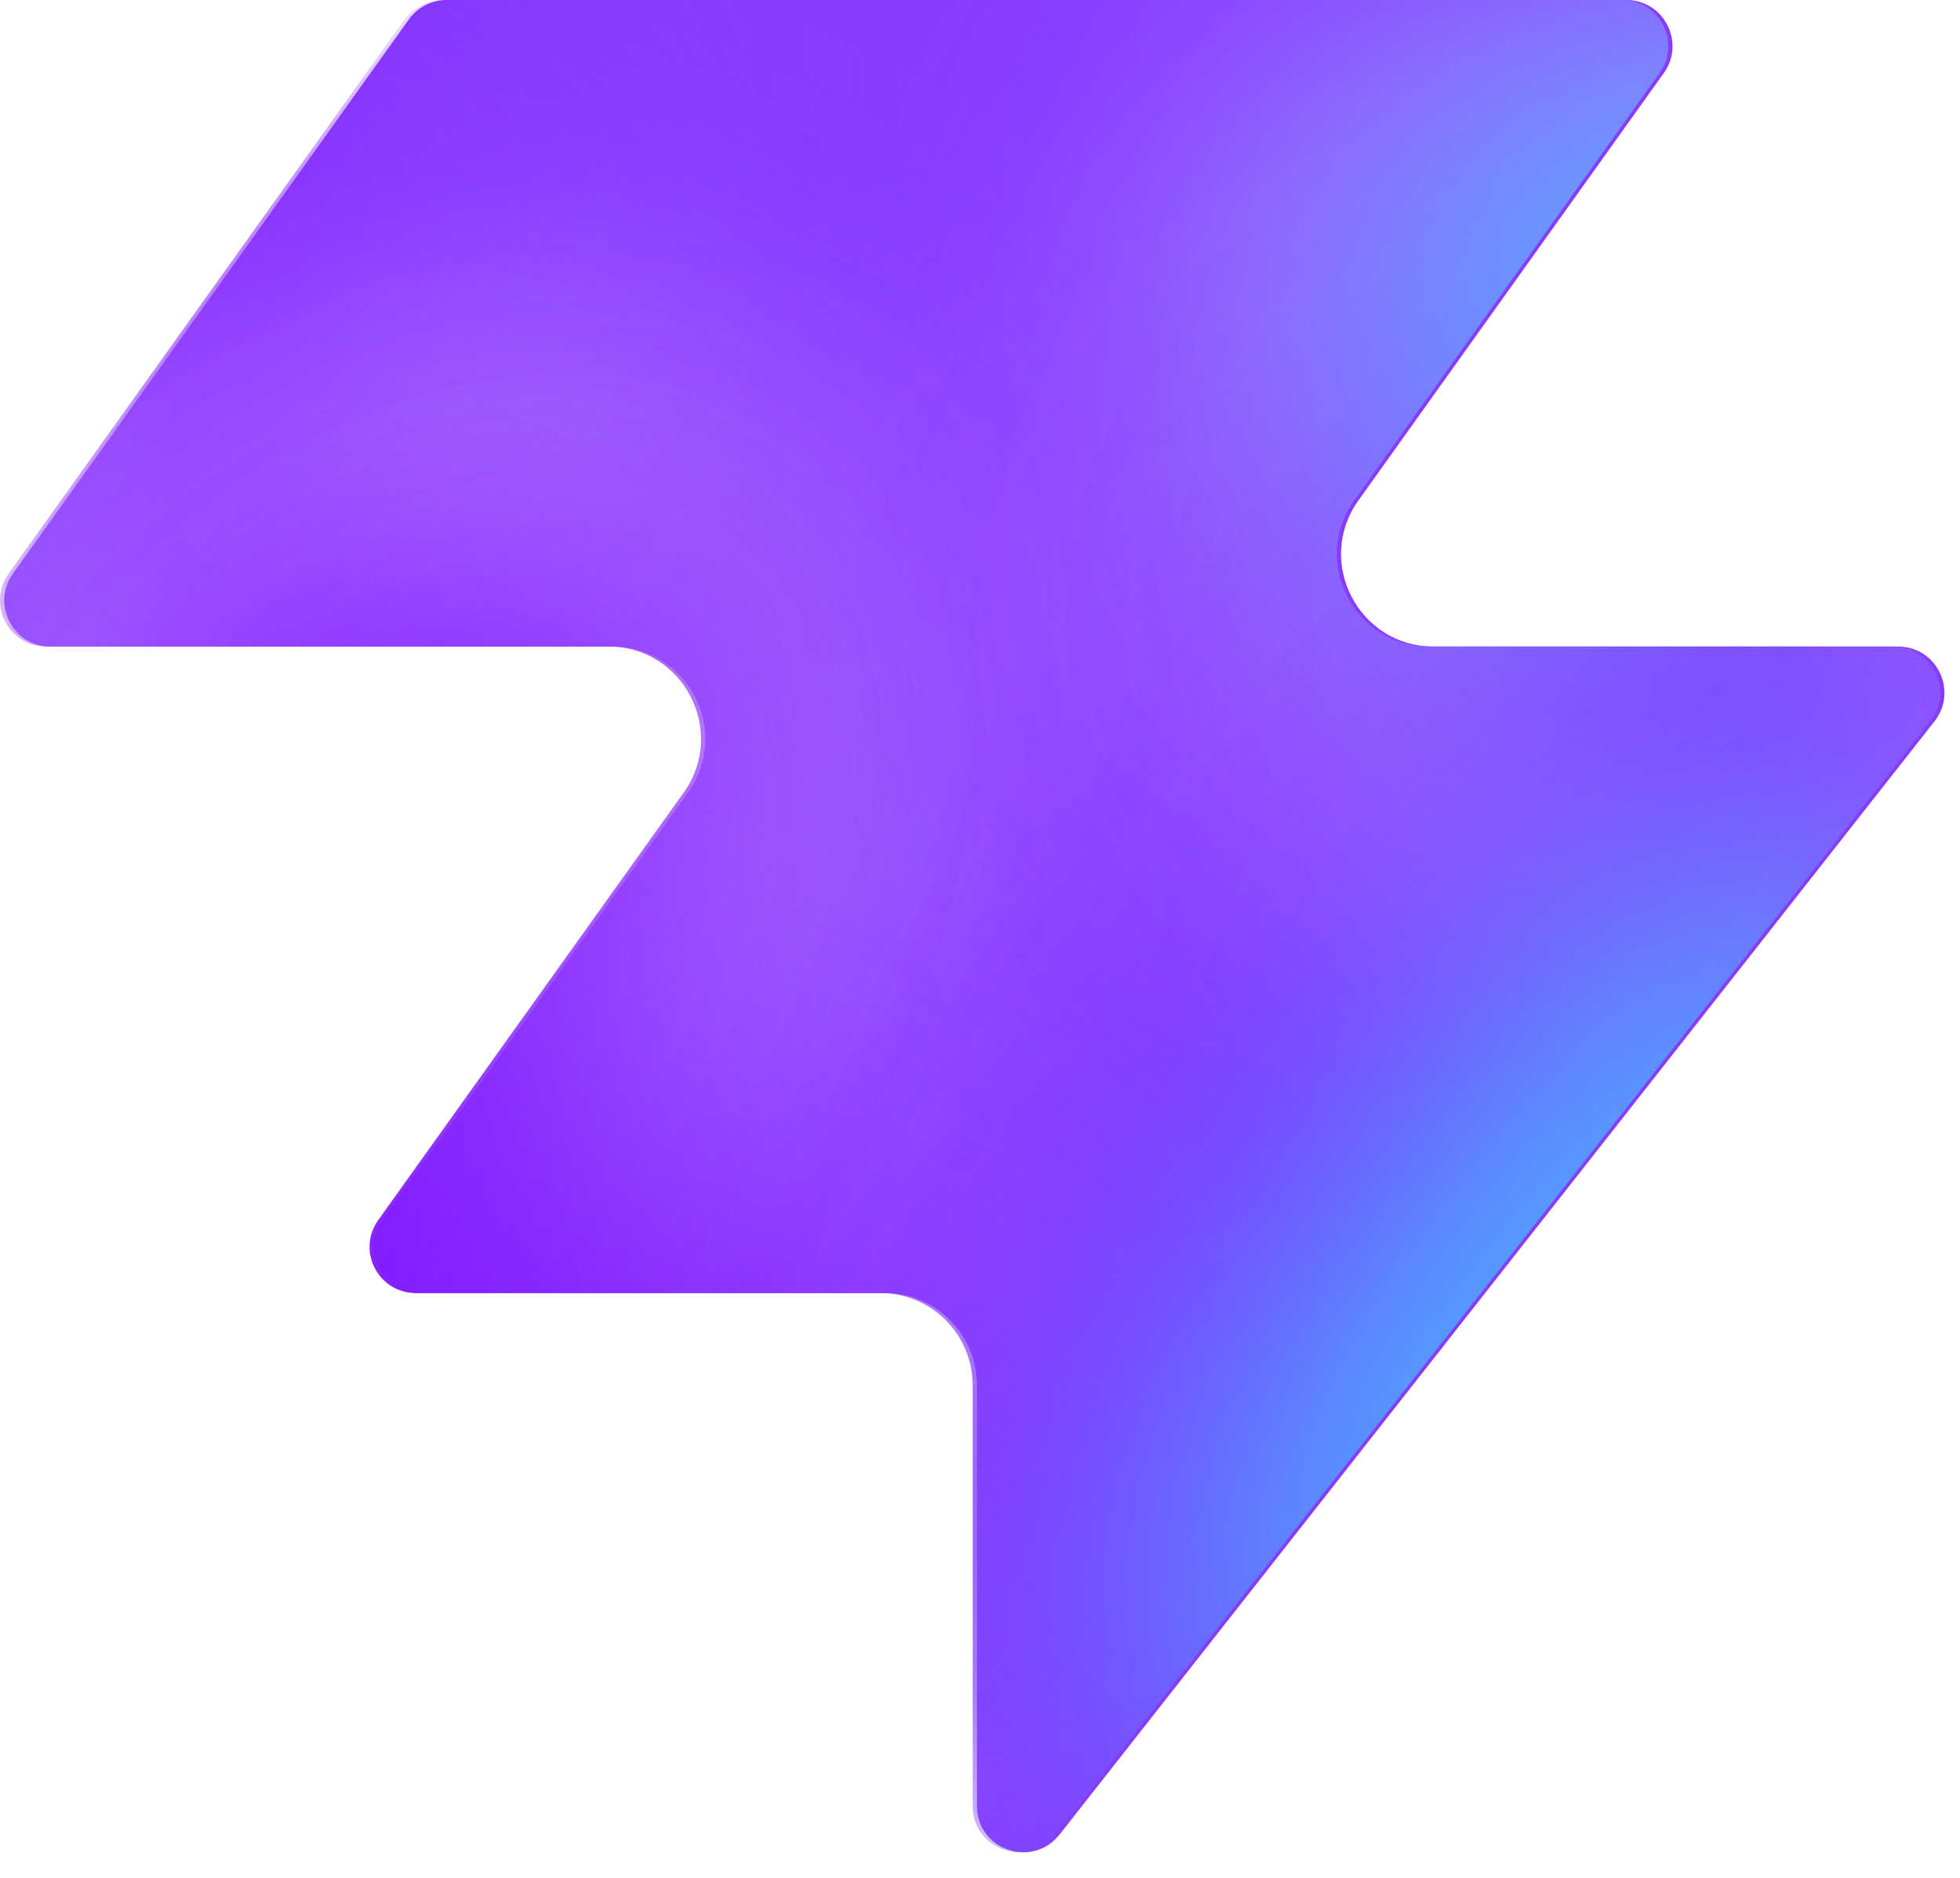
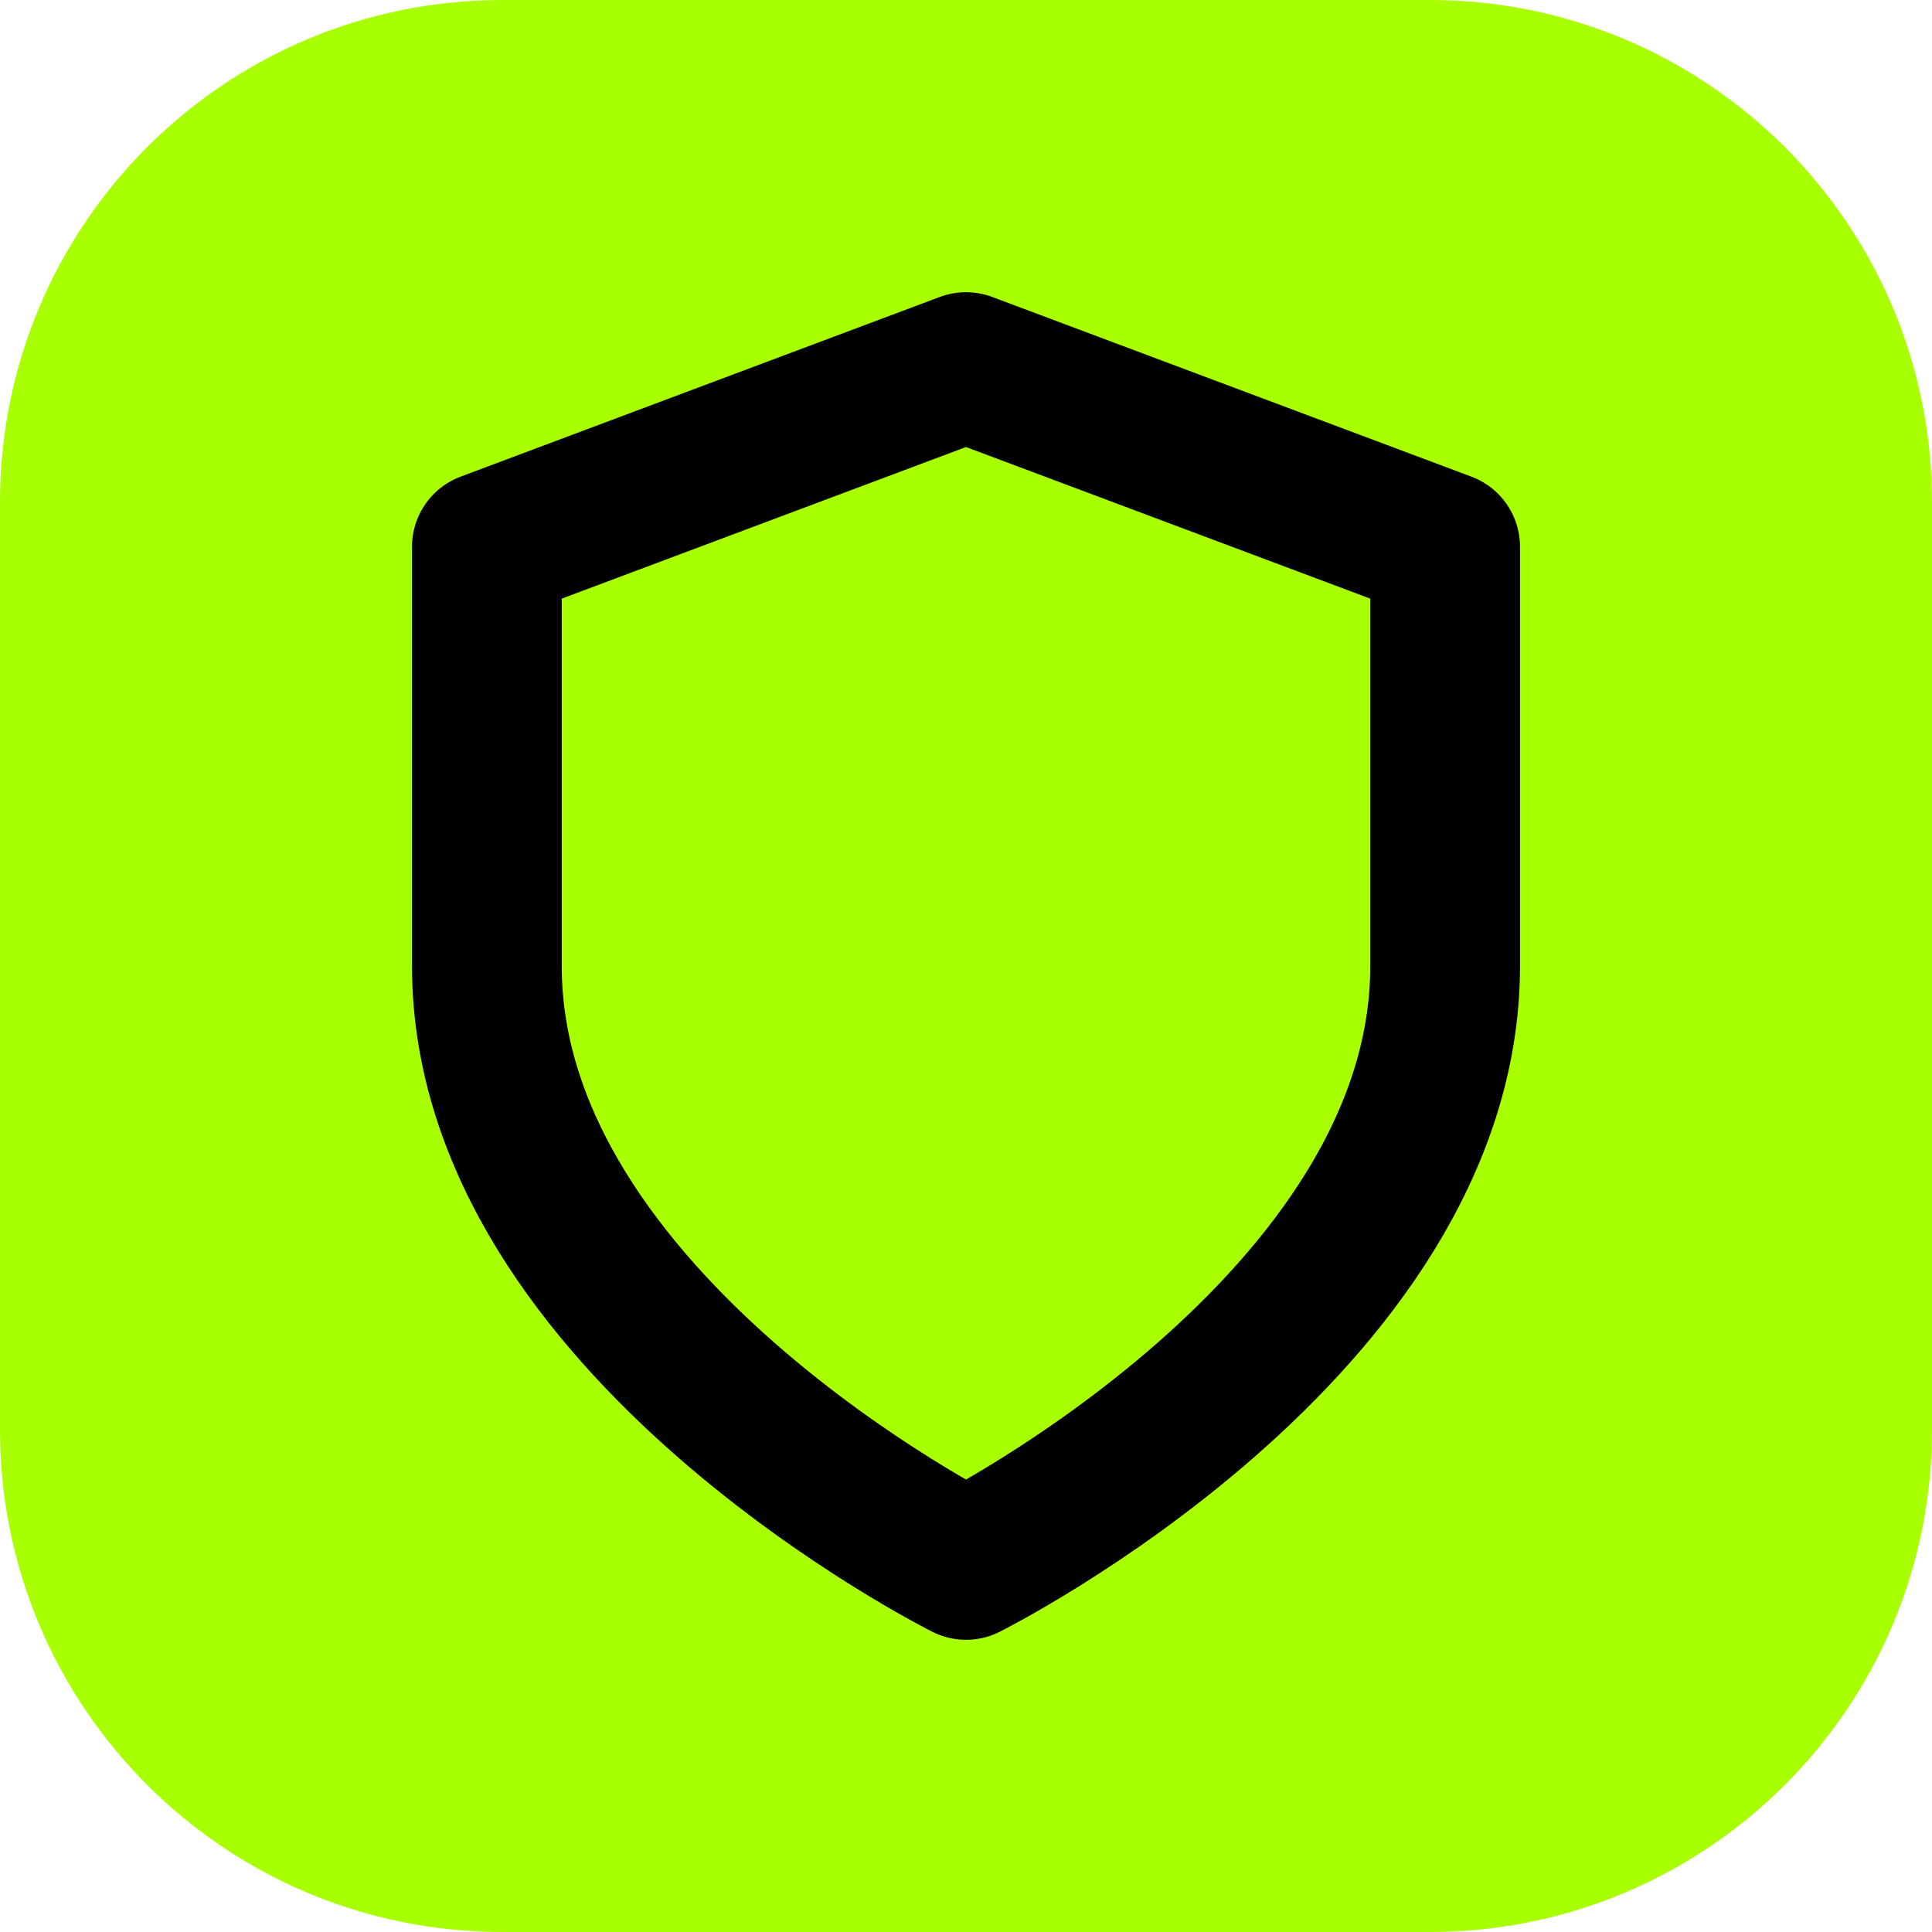
- <svg xmlns="http://www.w3.org/2000/svg" width="48" height="46" fill="none" viewBox="0 0 48 46">
-   <path fill="#863bff" d="M25.946 44.938c-.664.845-2.021.375-2.021-.698V33.937a2.26 2.26 0 0 0-2.262-2.262H10.287c-.92 0-1.456-1.04-.92-1.788l7.48-10.471c1.07-1.497 0-3.578-1.842-3.578H1.237c-.92 0-1.456-1.04-.92-1.788L10.013.474c.214-.297.556-.474.92-.474h28.894c.92 0 1.456 1.04.92 1.788l-7.48 10.471c-1.07 1.498 0 3.579 1.842 3.579h11.377c.943 0 1.473 1.088.89 1.83L25.947 44.94z" style="fill:#863bff;fill:color(display-p3 .525 .23 1);fill-opacity:1" />
-   <mask id="a" width="48" height="46" x="0" y="0" maskUnits="userSpaceOnUse" style="mask-type:alpha">
-     <path fill="#000" d="M25.842 44.938c-.664.844-2.021.375-2.021-.698V33.937a2.26 2.26 0 0 0-2.262-2.262H10.183c-.92 0-1.456-1.04-.92-1.788l7.48-10.471c1.07-1.498 0-3.579-1.842-3.579H1.133c-.92 0-1.456-1.04-.92-1.787L9.91.473c.214-.297.556-.474.92-.474h28.894c.92 0 1.456 1.04.92 1.788l-7.48 10.471c-1.07 1.498 0 3.578 1.842 3.578h11.377c.943 0 1.473 1.088.89 1.832L25.843 44.94z" style="fill:#000;fill-opacity:1" />
-   </mask>
-   <g mask="url(#a)">
-     <g filter="url(#b)">
-       <ellipse cx="5.508" cy="14.704" fill="#ede6ff" rx="5.508" ry="14.704" style="fill:#ede6ff;fill:color(display-p3 .927 .903 1);fill-opacity:1" transform="matrix(.00324 1 1 -.00324 -4.47 31.516)" />
-     </g>
-     <g filter="url(#c)">
-       <ellipse cx="10.399" cy="29.851" fill="#ede6ff" rx="10.399" ry="29.851" style="fill:#ede6ff;fill:color(display-p3 .927 .903 1);fill-opacity:1" transform="matrix(.00324 1 1 -.00324 -39.328 7.883)" />
-     </g>
-     <g filter="url(#d)">
-       <ellipse cx="5.508" cy="30.487" fill="#7e14ff" rx="5.508" ry="30.487" style="fill:#7e14ff;fill:color(display-p3 .492 .077 1);fill-opacity:1" transform="rotate(89.814 -25.913 -14.639)scale(1 -1)" />
-     </g>
-     <g filter="url(#e)">
-       <ellipse cx="5.508" cy="30.599" fill="#7e14ff" rx="5.508" ry="30.599" style="fill:#7e14ff;fill:color(display-p3 .492 .077 1);fill-opacity:1" transform="rotate(89.814 -32.644 -3.334)scale(1 -1)" />
-     </g>
-     <g filter="url(#f)">
-       <ellipse cx="5.508" cy="30.599" fill="#7e14ff" rx="5.508" ry="30.599" style="fill:#7e14ff;fill:color(display-p3 .492 .077 1);fill-opacity:1" transform="matrix(.00324 1 1 -.00324 -34.34 30.47)" />
-     </g>
-     <g filter="url(#g)">
-       <ellipse cx="14.072" cy="22.078" fill="#ede6ff" rx="14.072" ry="22.078" style="fill:#ede6ff;fill:color(display-p3 .927 .903 1);fill-opacity:1" transform="rotate(93.35 24.506 48.493)scale(-1 1)" />
-     </g>
-     <g filter="url(#h)">
-       <ellipse cx="3.47" cy="21.501" fill="#7e14ff" rx="3.47" ry="21.501" style="fill:#7e14ff;fill:color(display-p3 .492 .077 1);fill-opacity:1" transform="rotate(89.009 28.708 47.59)scale(-1 1)" />
-     </g>
-     <g filter="url(#i)">
-       <ellipse cx="3.47" cy="21.501" fill="#7e14ff" rx="3.47" ry="21.501" style="fill:#7e14ff;fill:color(display-p3 .492 .077 1);fill-opacity:1" transform="rotate(89.009 28.708 47.59)scale(-1 1)" />
-     </g>
-     <g filter="url(#j)">
-       <ellipse cx=".387" cy="8.972" fill="#7e14ff" rx="4.407" ry="29.108" style="fill:#7e14ff;fill:color(display-p3 .492 .077 1);fill-opacity:1" transform="rotate(39.51 .387 8.972)" />
-     </g>
-     <g filter="url(#k)">
-       <ellipse cx="47.523" cy="-6.092" fill="#7e14ff" rx="4.407" ry="29.108" style="fill:#7e14ff;fill:color(display-p3 .492 .077 1);fill-opacity:1" transform="rotate(37.892 47.523 -6.092)" />
-     </g>
-     <g filter="url(#l)">
-       <ellipse cx="41.412" cy="6.333" fill="#47bfff" rx="5.971" ry="9.665" style="fill:#47bfff;fill:color(display-p3 .28 .748 1);fill-opacity:1" transform="rotate(37.892 41.412 6.333)" />
-     </g>
-     <g filter="url(#m)">
-       <ellipse cx="-1.879" cy="38.332" fill="#7e14ff" rx="4.407" ry="29.108" style="fill:#7e14ff;fill:color(display-p3 .492 .077 1);fill-opacity:1" transform="rotate(37.892 -1.88 38.332)" />
-     </g>
-     <g filter="url(#n)">
-       <ellipse cx="-1.879" cy="38.332" fill="#7e14ff" rx="4.407" ry="29.108" style="fill:#7e14ff;fill:color(display-p3 .492 .077 1);fill-opacity:1" transform="rotate(37.892 -1.88 38.332)" />
-     </g>
-     <g filter="url(#o)">
-       <ellipse cx="35.651" cy="29.907" fill="#7e14ff" rx="4.407" ry="29.108" style="fill:#7e14ff;fill:color(display-p3 .492 .077 1);fill-opacity:1" transform="rotate(37.892 35.651 29.907)" />
-     </g>
-     <g filter="url(#p)">
-       <ellipse cx="38.418" cy="32.4" fill="#47bfff" rx="5.971" ry="15.297" style="fill:#47bfff;fill:color(display-p3 .28 .748 1);fill-opacity:1" transform="rotate(37.892 38.418 32.4)" />
-     </g>
-   </g>
-   <defs>
-     <filter id="b" width="60.045" height="41.654" x="-19.77" y="16.149" color-interpolation-filters="sRGB" filterUnits="userSpaceOnUse">
-       <feFlood flood-opacity="0" result="BackgroundImageFix" />
-       <feBlend in="SourceGraphic" in2="BackgroundImageFix" result="shape" />
-       <feGaussianBlur result="effect1_foregroundBlur_2002_17158" stdDeviation="7.659" />
-     </filter>
-     <filter id="c" width="90.34" height="51.437" x="-54.613" y="-7.533" color-interpolation-filters="sRGB" filterUnits="userSpaceOnUse">
-       <feFlood flood-opacity="0" result="BackgroundImageFix" />
-       <feBlend in="SourceGraphic" in2="BackgroundImageFix" result="shape" />
-       <feGaussianBlur result="effect1_foregroundBlur_2002_17158" stdDeviation="7.659" />
-     </filter>
-     <filter id="d" width="79.355" height="29.4" x="-49.64" y="2.03" color-interpolation-filters="sRGB" filterUnits="userSpaceOnUse">
-       <feFlood flood-opacity="0" result="BackgroundImageFix" />
-       <feBlend in="SourceGraphic" in2="BackgroundImageFix" result="shape" />
-       <feGaussianBlur result="effect1_foregroundBlur_2002_17158" stdDeviation="4.596" />
-     </filter>
-     <filter id="e" width="79.579" height="29.4" x="-45.045" y="20.029" color-interpolation-filters="sRGB" filterUnits="userSpaceOnUse">
-       <feFlood flood-opacity="0" result="BackgroundImageFix" />
-       <feBlend in="SourceGraphic" in2="BackgroundImageFix" result="shape" />
-       <feGaussianBlur result="effect1_foregroundBlur_2002_17158" stdDeviation="4.596" />
-     </filter>
-     <filter id="f" width="79.579" height="29.4" x="-43.513" y="21.178" color-interpolation-filters="sRGB" filterUnits="userSpaceOnUse">
-       <feFlood flood-opacity="0" result="BackgroundImageFix" />
-       <feBlend in="SourceGraphic" in2="BackgroundImageFix" result="shape" />
-       <feGaussianBlur result="effect1_foregroundBlur_2002_17158" stdDeviation="4.596" />
-     </filter>
-     <filter id="g" width="74.749" height="58.852" x="15.756" y="-17.901" color-interpolation-filters="sRGB" filterUnits="userSpaceOnUse">
-       <feFlood flood-opacity="0" result="BackgroundImageFix" />
-       <feBlend in="SourceGraphic" in2="BackgroundImageFix" result="shape" />
-       <feGaussianBlur result="effect1_foregroundBlur_2002_17158" stdDeviation="7.659" />
-     </filter>
-     <filter id="h" width="61.377" height="25.362" x="23.548" y="2.284" color-interpolation-filters="sRGB" filterUnits="userSpaceOnUse">
-       <feFlood flood-opacity="0" result="BackgroundImageFix" />
-       <feBlend in="SourceGraphic" in2="BackgroundImageFix" result="shape" />
-       <feGaussianBlur result="effect1_foregroundBlur_2002_17158" stdDeviation="4.596" />
-     </filter>
-     <filter id="i" width="61.377" height="25.362" x="23.548" y="2.284" color-interpolation-filters="sRGB" filterUnits="userSpaceOnUse">
-       <feFlood flood-opacity="0" result="BackgroundImageFix" />
-       <feBlend in="SourceGraphic" in2="BackgroundImageFix" result="shape" />
-       <feGaussianBlur result="effect1_foregroundBlur_2002_17158" stdDeviation="4.596" />
-     </filter>
-     <filter id="j" width="56.045" height="63.649" x="-27.636" y="-22.853" color-interpolation-filters="sRGB" filterUnits="userSpaceOnUse">
-       <feFlood flood-opacity="0" result="BackgroundImageFix" />
-       <feBlend in="SourceGraphic" in2="BackgroundImageFix" result="shape" />
-       <feGaussianBlur result="effect1_foregroundBlur_2002_17158" stdDeviation="4.596" />
-     </filter>
-     <filter id="k" width="54.814" height="64.646" x="20.116" y="-38.415" color-interpolation-filters="sRGB" filterUnits="userSpaceOnUse">
-       <feFlood flood-opacity="0" result="BackgroundImageFix" />
-       <feBlend in="SourceGraphic" in2="BackgroundImageFix" result="shape" />
-       <feGaussianBlur result="effect1_foregroundBlur_2002_17158" stdDeviation="4.596" />
-     </filter>
-     <filter id="l" width="33.541" height="35.313" x="24.641" y="-11.323" color-interpolation-filters="sRGB" filterUnits="userSpaceOnUse">
-       <feFlood flood-opacity="0" result="BackgroundImageFix" />
-       <feBlend in="SourceGraphic" in2="BackgroundImageFix" result="shape" />
-       <feGaussianBlur result="effect1_foregroundBlur_2002_17158" stdDeviation="4.596" />
-     </filter>
-     <filter id="m" width="54.814" height="64.646" x="-29.286" y="6.009" color-interpolation-filters="sRGB" filterUnits="userSpaceOnUse">
-       <feFlood flood-opacity="0" result="BackgroundImageFix" />
-       <feBlend in="SourceGraphic" in2="BackgroundImageFix" result="shape" />
-       <feGaussianBlur result="effect1_foregroundBlur_2002_17158" stdDeviation="4.596" />
-     </filter>
-     <filter id="n" width="54.814" height="64.646" x="-29.286" y="6.009" color-interpolation-filters="sRGB" filterUnits="userSpaceOnUse">
-       <feFlood flood-opacity="0" result="BackgroundImageFix" />
-       <feBlend in="SourceGraphic" in2="BackgroundImageFix" result="shape" />
-       <feGaussianBlur result="effect1_foregroundBlur_2002_17158" stdDeviation="4.596" />
-     </filter>
-     <filter id="o" width="54.814" height="64.646" x="8.244" y="-2.416" color-interpolation-filters="sRGB" filterUnits="userSpaceOnUse">
-       <feFlood flood-opacity="0" result="BackgroundImageFix" />
-       <feBlend in="SourceGraphic" in2="BackgroundImageFix" result="shape" />
-       <feGaussianBlur result="effect1_foregroundBlur_2002_17158" stdDeviation="4.596" />
-     </filter>
-     <filter id="p" width="39.409" height="43.623" x="18.713" y="10.588" color-interpolation-filters="sRGB" filterUnits="userSpaceOnUse">
-       <feFlood flood-opacity="0" result="BackgroundImageFix" />
-       <feBlend in="SourceGraphic" in2="BackgroundImageFix" result="shape" />
-       <feGaussianBlur result="effect1_foregroundBlur_2002_17158" stdDeviation="4.596" />
-     </filter>
-   </defs>
+ <svg xmlns="http://www.w3.org/2000/svg" viewBox="0 0 100 100">
+   <rect width="100" height="100" rx="26" fill="#A8FF00" />
+   <path d="M12 22s8-4 8-10V5l-8-3-8 3v7c0 6 8 10 8 10" transform="translate(50, 50) scale(3.1) translate(-12, -12)" fill="none" stroke="#000000" stroke-width="2.5" stroke-linecap="round" stroke-linejoin="round" />
</svg>
